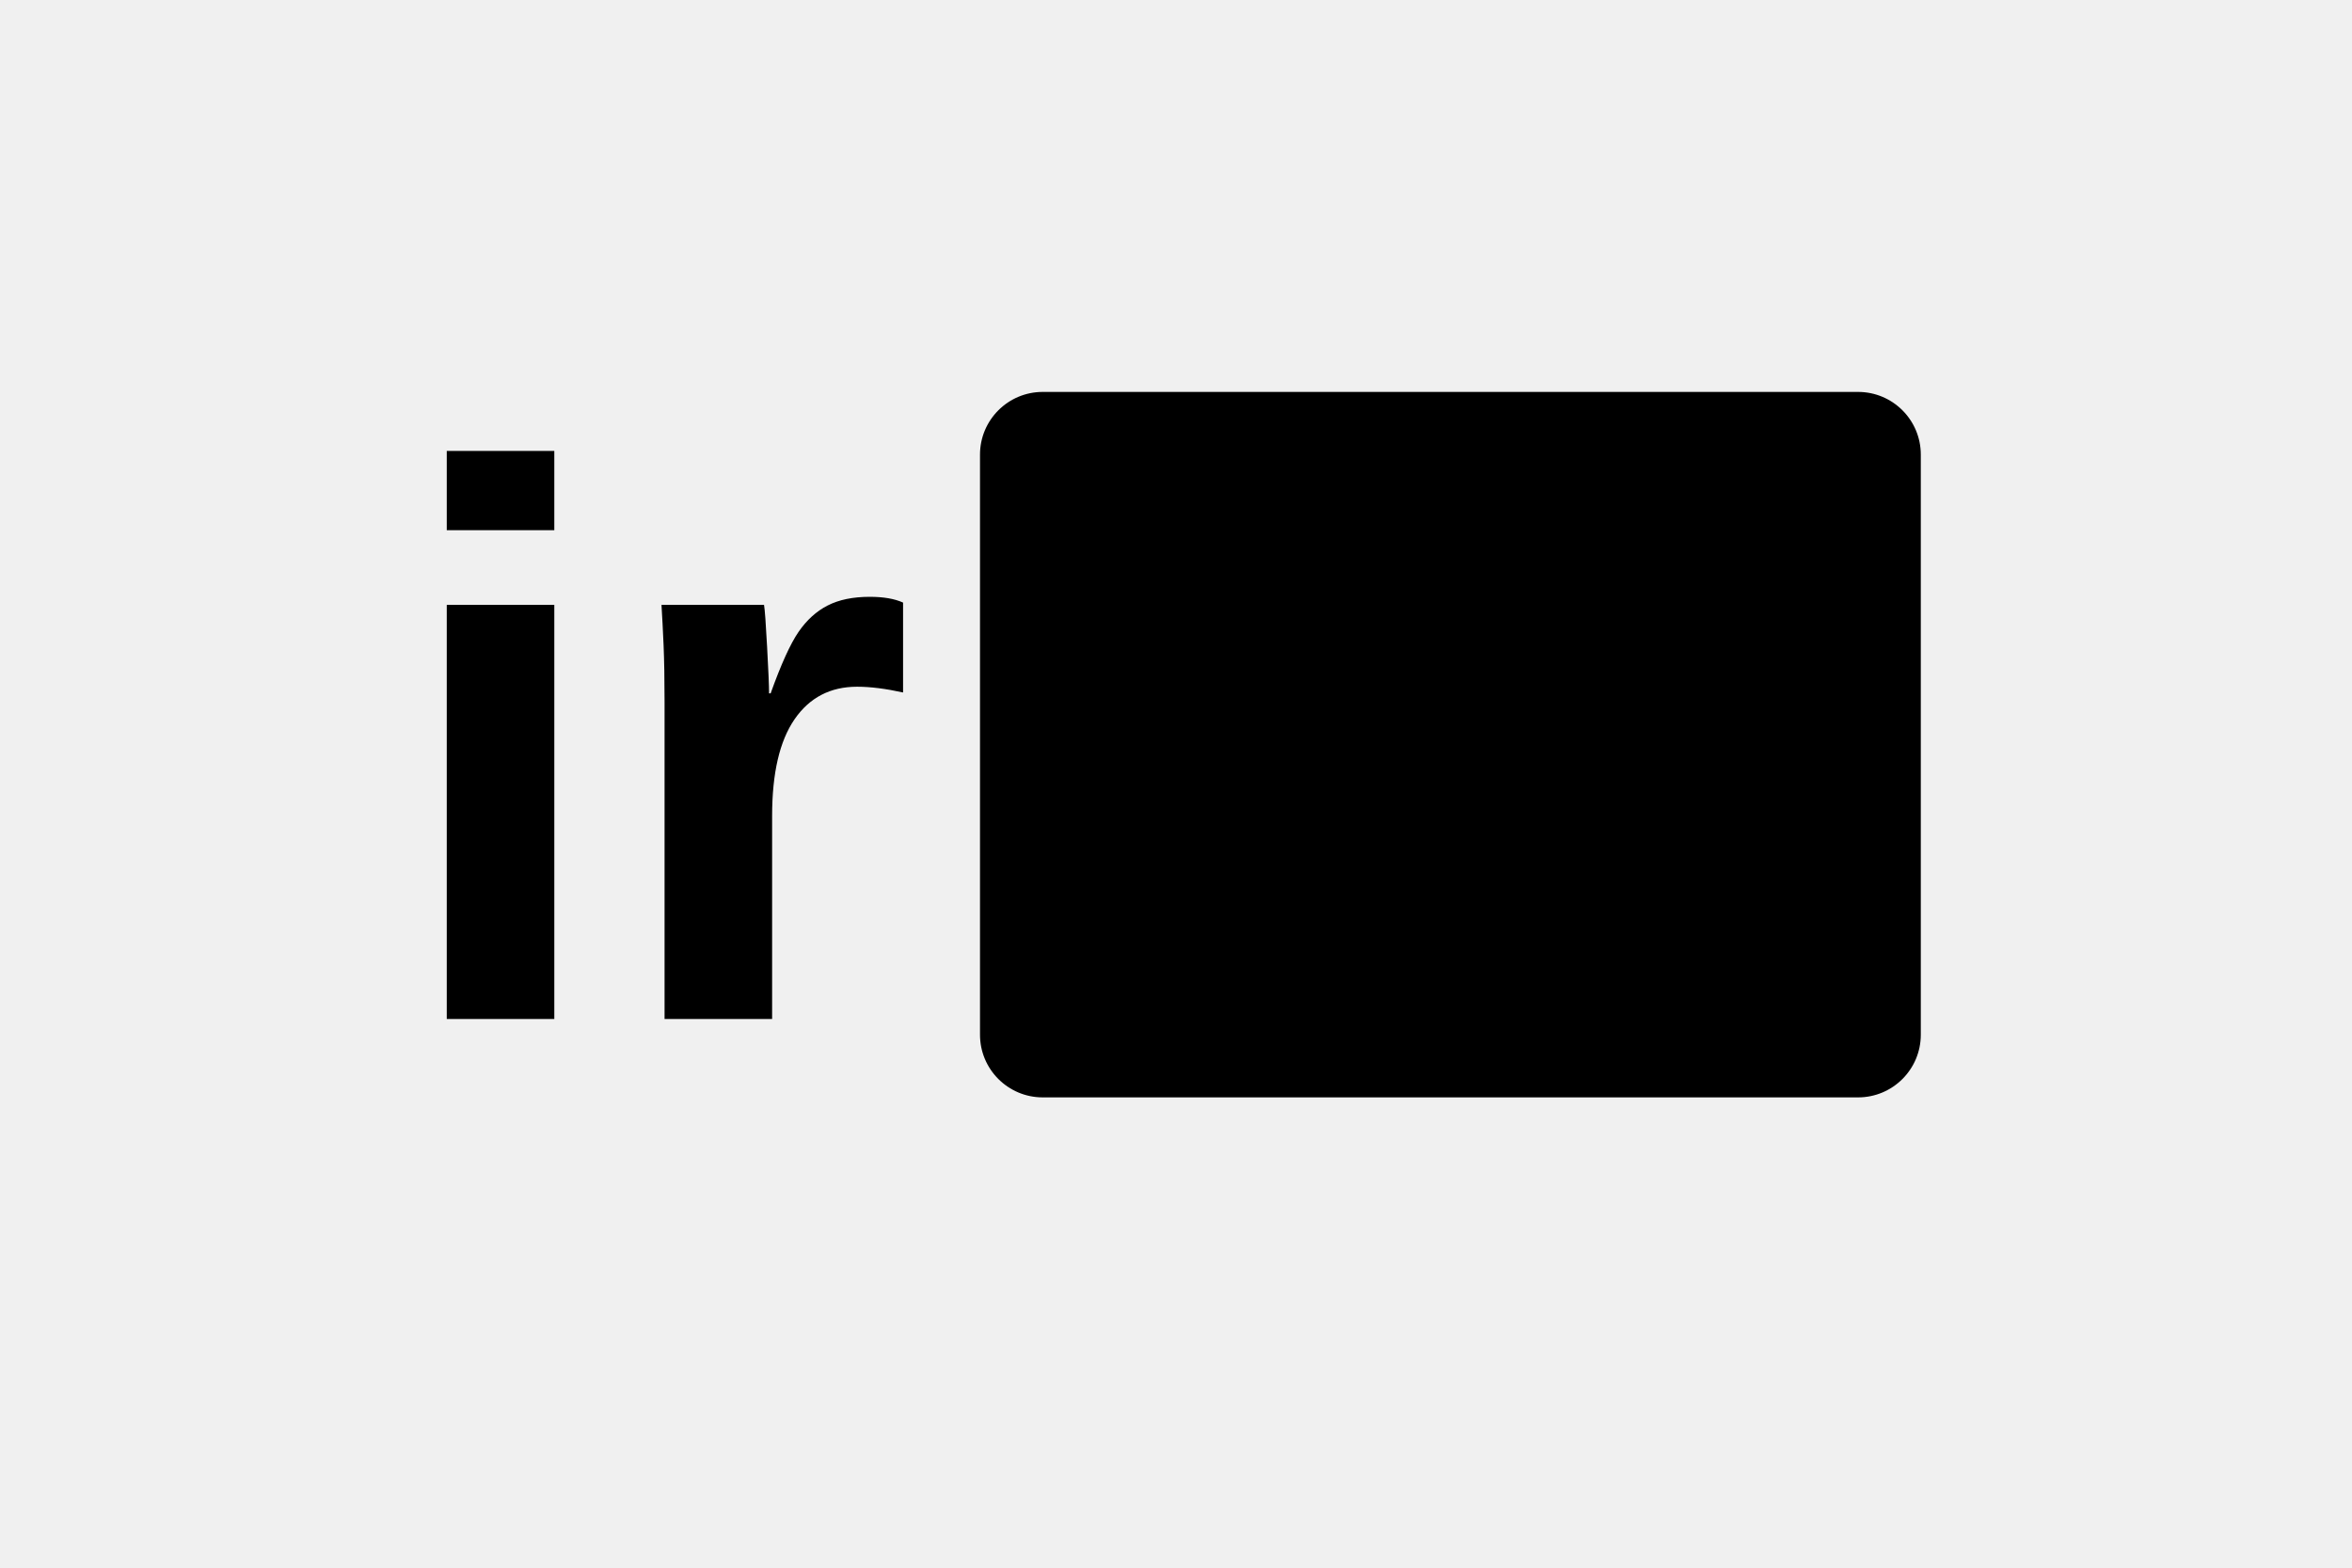
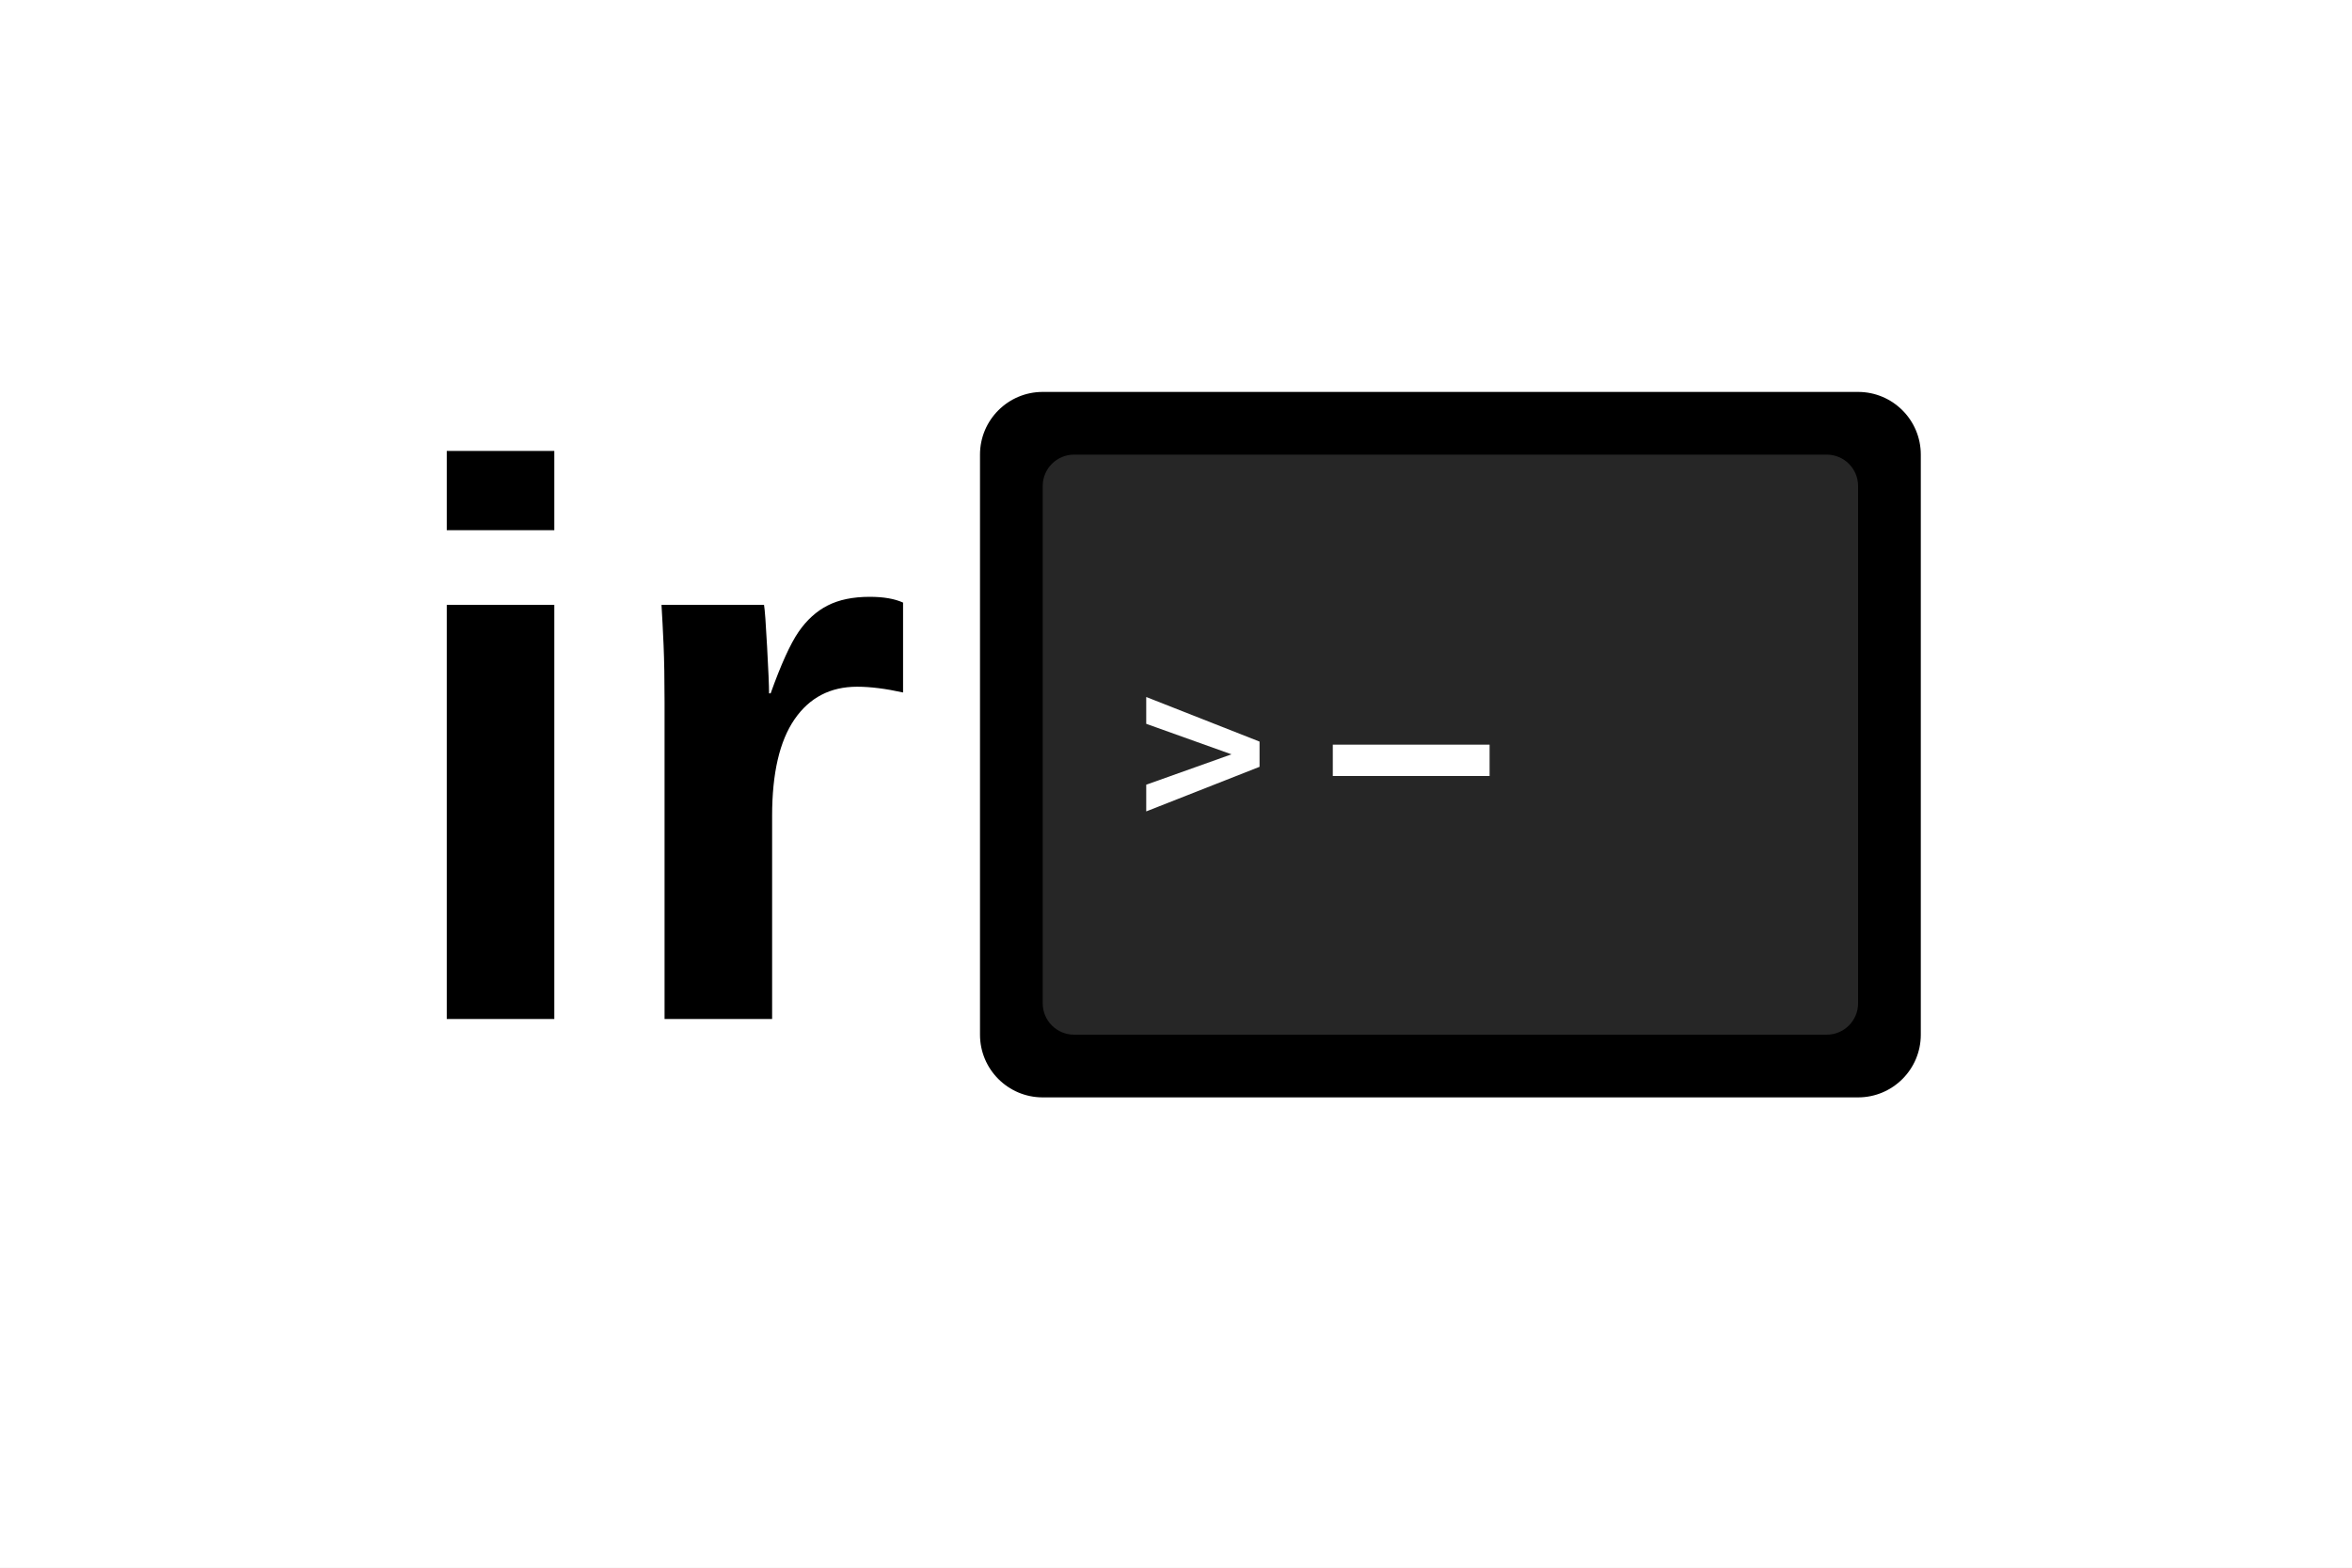
<svg xmlns="http://www.w3.org/2000/svg" width="300" height="200">
-   <rect width="300" height="200" fill="none" />
-   <text x="50" y="130" font-family="Arial, Helvetica, sans-serif" font-size="100" font-weight="900" fill="currentColor">ir</text>
+   <rect width="300" height="200" fill="white" />
+   <text x="50" y="130" font-family="Arial, Helvetica, sans-serif" font-size="100" font-weight="900" fill="black">ir</text>
  <g transform="translate(125, 50)">
-     <rect x="0" y="0" width="120" height="90" rx="8" fill="currentColor" />
-     <rect x="8" y="8" width="104" height="74" rx="4" fill="currentColor" opacity="0.1" />
-     <text x="20" y="55" font-family="monospace" font-size="28" font-weight="700" fill="currentColor" opacity="0.8">&gt;</text>
-     <rect x="45" y="45" width="20" height="4" fill="currentColor" opacity="0.8" />
+     <rect x="0" y="0" width="120" height="90" rx="8" fill="black" />
+     <rect x="8" y="8" width="104" height="74" rx="4" fill="grey" opacity="0.3" />
+     <text x="20" y="55" font-family="monospace" font-size="28" font-weight="700" fill="white" opacity="1">&gt;</text>
+     <rect x="45" y="45" width="20" height="4" fill="white" opacity="1" />
  </g>
</svg>
